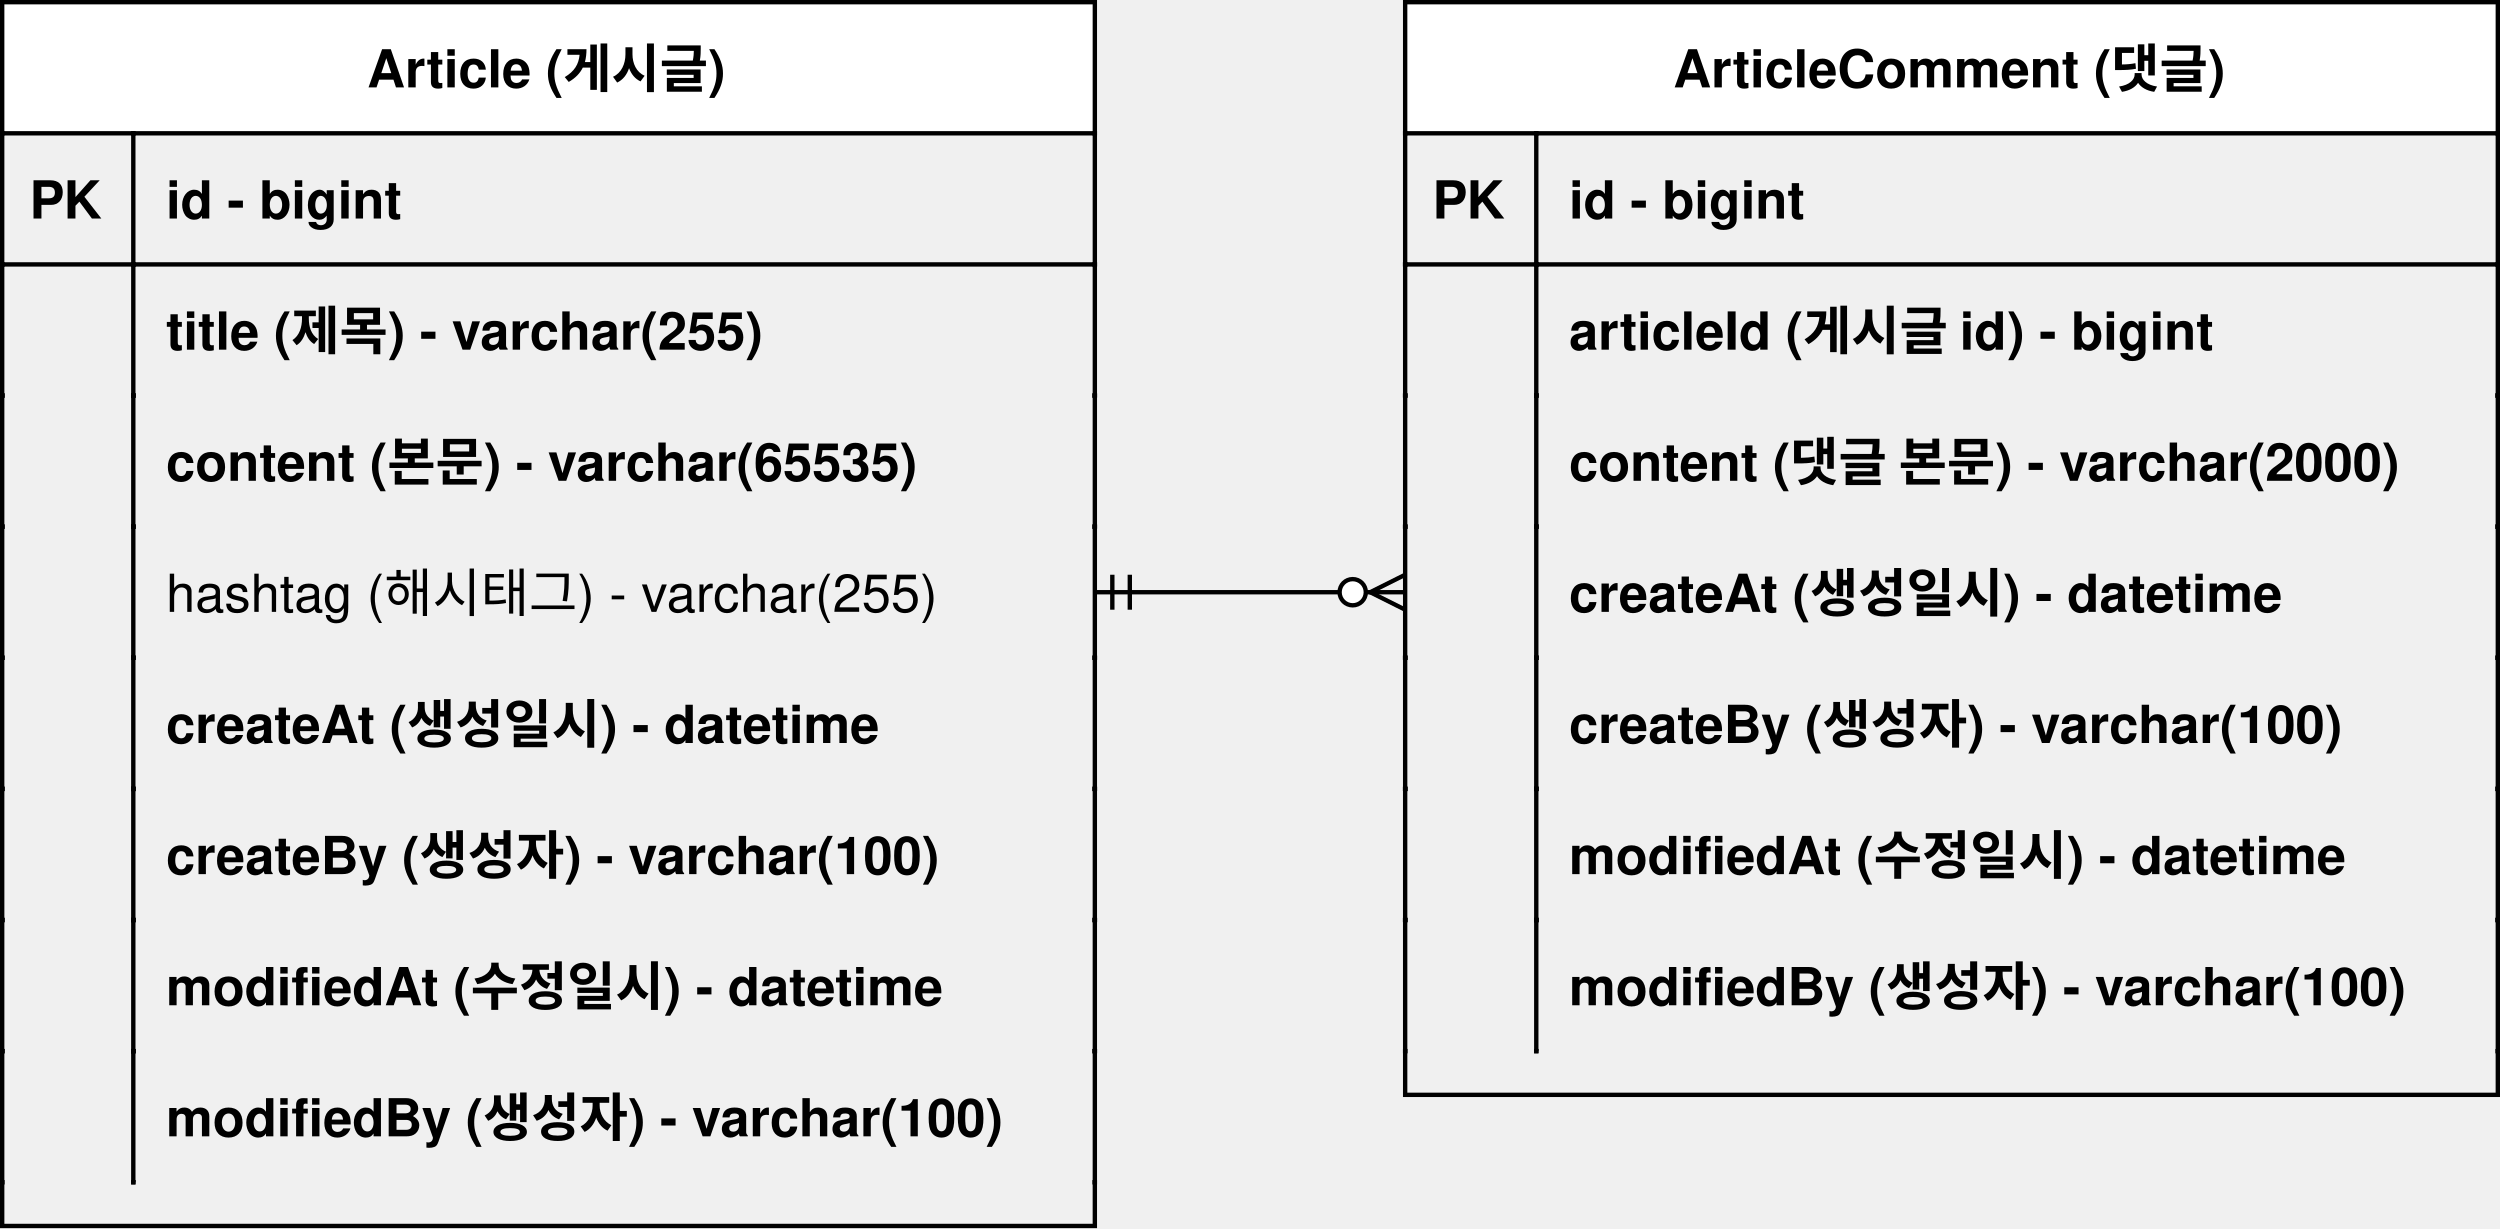
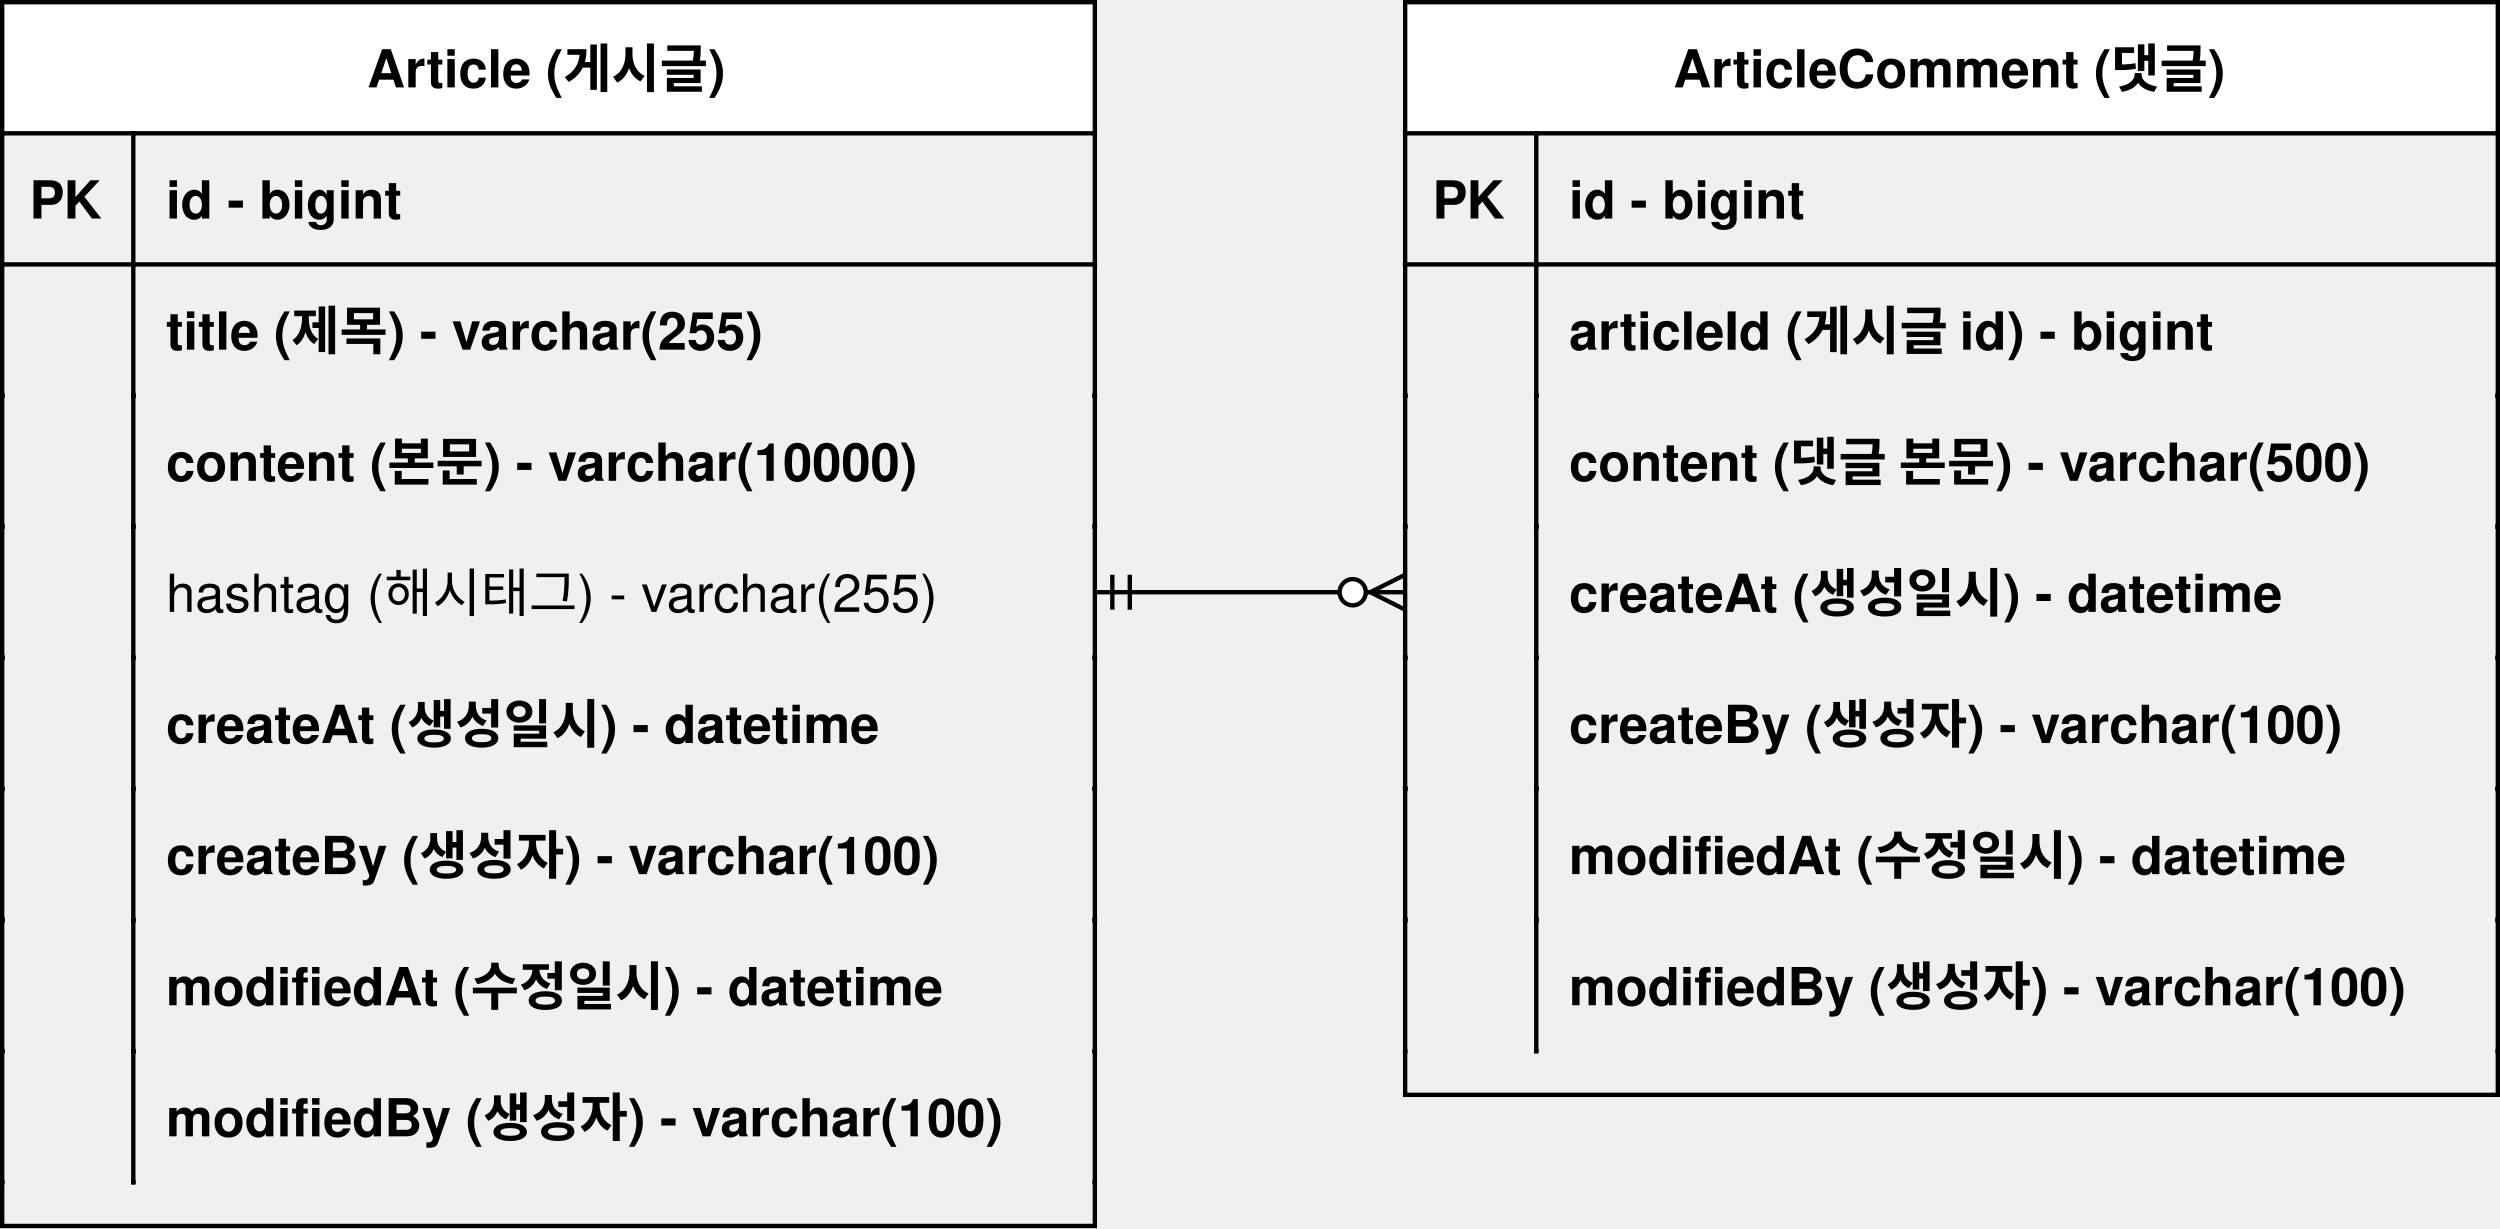
- <svg xmlns="http://www.w3.org/2000/svg" version="1.1" width="572px" height="281px" viewBox="-0.5 -0.5 572 281" content="&lt;mxfile host=&quot;app.diagrams.net&quot; modified=&quot;2023-02-22T09:06:16.798Z&quot; agent=&quot;5.0 (Macintosh; Intel Mac OS X 10_15_7) AppleWebKit/537.36 (KHTML, like Gecko) Chrome/109.0.0.0 Safari/537.36&quot; etag=&quot;AZrdVCpzCrJOlIjflIN-&quot; version=&quot;20.8.22&quot; type=&quot;github&quot;&gt;&lt;diagram id=&quot;R2lEEEUBdFMjLlhIrx00&quot; name=&quot;Page-1&quot;&gt;7V1tc9o4EP41mmk/pGNsTMxHbEh7c8lcmrTX3kcFC6OpbTFGSaC//iRLwgZhXooDBHmGTKy1LFm7j/ax1loATpDMPmdwMr4jIYqBbYUz4PSBbbcsz2L/uGQuJJ1uSwiiDIdCZBWCR/wbqSul9BmHaCplQkQJiSmeLAuHJE3RkC7JYJaR1+VqIxKHS4IJjJAmeBzCWJf+wCEdC6nnWoX8C8LRWPXcsuSZBKrKUjAdw5C8LonQjN6QlMpbvEdZAlOUUnbmDma/UAbcwZhSPtIesG/YZ8Rrf4oIiWIEJ3j6aUgSJh5OWZWbEUxwzNVcasiXDbHunAFwgowQKo6SWYBibqtlM9xUnF3oIePt7nBBcPUyv/1l0fTLq/MvvbuL7q+frmxHNPMC42ep4F5G8ZBp27Y+gEEP+DbwAjAIgOeDbpBLPOBZH6UO6VwZhqlzwg8pfOIif0phRiV+HIsJGCIoxCkbvNNv5eU4hpMpzqsLyRjH4S2ck2eqGlIlf4RnKHwQ8OF1GZJuWWO8yBvnhniUN8NPwxhHKTseMu3wHv0MTdm93MIplTV0/UmVvqCMollJJPX5GZEE0WzOqsizbQkbOZWuPVF8LXBpK1yOS5i01RyEEmjRouVFZw9s7sA0yu2g7sVe7m5RLvW3QHu5P2elOxgzlaSQIp88p+G0jBp2UBpoIcqxtA+u2hquKgHDTEAxjIsRr0KD2zfMyOQbzCJEpWBCMLfs4AWJ+ZqDAMdxQGLCEZaSFKlq+bhdn32YJgLrkwtcdgMBK7eKMvvw6hkNSDqlGUMq7woxwLwiDhqfkonsJ0YjdRuZVDM/fiKUsulfBa/NE3A76ObL1tyGslWrl0G2ZO69betqtr3/ex/rEjbYUZy73jEOQ5QK58DpAhYWX2PMtRZYaH3VHKsuYVeLtHe2SMkEzp4WWDPN92ztGLO4o1ma1betK/b3hCM+Q87P7Mrzi7r+dAKHOI1uxZWdo+BiVj1T7VpxslNzxwDKtcnu3npLd985ubv3DrLtkWb9rvq/3ln/F+/cu5pdKabqwT8APSt/3vdBrwd63Y/S7b/AbDiG2QfbdauXAO/G+dcOmkv2/DT6HcY3j/Cr1QuCH+HN99evrauWBiIjHb8GjZ25oNLxd4/o+Nea1n4/fn+L+quRe9Fuf+2w9YAPj8uIINcH7u59h0d4uN8P2MGq3++4rnMxnr9G2Bjn+Jsn/rdy/Oviesf1/O/oif9PpvC1mZ5ff94fw+mYwkh4/j7ousBvl0L9feA5KuZ/vYYL3usaoHbkGOf81cvAxvvX7/3dU3v/1mFrurN3/wK85vn/lr6gG2aIddmjKubD/X0/P2gDNnnYASv6xetfxQAhu4riBJ0hLo62DqhAkXlcoK8oGy6oiQu8k3PBYe/xz58LKgxw8Vygv8MXXODPN3DBAHSt1UVAy9qwF8gAGqgAkHk0oO8VaGigHhpY7L08HQ0cFu07fxroGEoDeqQvISEeYRSWFgUe6HrqjbDbLAr+AEfmsYEebGzYoCY2aJ+aDRTGLpYNumayga0H/hQbNMuCeiBkHBEo16AnmAQkSUrbDjwGJOfi0ku2YGfLZoKOvGTf/BJ3P9icd37JelgZHXTcGV8bpmTl88Ux80vW358ec3xH+SV/ZBFDo5BrMokuNr+kTlyY9xTRBBffyt0fM79k/f1deGzRNjS2uCZvCIon/79CsDm5PG9arSgvhQhqB5B5LNAEFd+KBU6ebKIavlgWMDSm6OgxxZV8k+XAD5NuT0KxLbOji1VgMo4RHH0B2TBCPYxw+iwU57BF39lTggCvgZSgL/iafci1o8g8Ljgsa63hgnPOSXEOW/qdPxd4ZnJBW1/2NfuQ6wSQcTTQbr6R5M1o4OTpKG37smmgbeiXkrT17RzNPuQD2KAKR+axgdHfQ/umbHD6rJT2YdG/82eDtqFsoAf+mn3I9ULIPCLYITqEwggpnTO1Yjp/QDGkmKSD4oywjNh33GKj98c0iYHY6YXSsMd/4oAVBw+/UUa+kTuYzoHcrVycS2Aa/pPDJuMjRqGEBZph+lM1xo7/43JGC6LUn5Wq9eeqkDLN/CwXSlfxYnFZXlLXieHzMVdCSoqm5Dkbog3KlQFdqnixqt4OEe+1G4wXwiy3x8vyHW8A5T3Jt44svq9fAU8taLorQBQjlVcVINQaclcaWm1HaEJrZzuYWbH4RQhRvfgZD2fwPw==&lt;/diagram&gt;&lt;/mxfile&gt;" resource="https://app.diagrams.net/#HJIHYEON-PF%2Ffc_project-board%2Ffeature%252F%25239-erd%2Fdocuments%2Fproject-board-erd.svg">
+ <svg xmlns="http://www.w3.org/2000/svg" version="1.1" width="572px" height="281px" viewBox="-0.5 -0.5 572 281" content="&lt;mxfile host=&quot;app.diagrams.net&quot; modified=&quot;2023-02-23T08:15:18.906Z&quot; agent=&quot;5.0 (Macintosh; Intel Mac OS X 10_15_7) AppleWebKit/537.36 (KHTML, like Gecko) Chrome/109.0.0.0 Safari/537.36&quot; etag=&quot;mLWSRMV-h_uhuFLiLGFs&quot; version=&quot;20.8.23&quot; type=&quot;github&quot;&gt;&lt;diagram id=&quot;R2lEEEUBdFMjLlhIrx00&quot; name=&quot;Page-1&quot;&gt;7V1bc5s4FP41mmkf0sFgEvxosNPubDKbJu22+6gYGWsKyCMrid1fvxJIgC3i4BpfAnTciXTQBZ3z6XzoINnA8qLlZwrns1vioxCYhr8E1giYZs/sm/yPkKxSydXATgUBxX4qMnLBA/6NZE0lfcI+WkhZKmKEhAzP14UTEsdowtZkkFLysl5sSkJ/TTCHAdIEDxMY6tIf2GezVOrYRi7/gnAwUz33DHklgqqwFCxm0CcvayK0ZNckZvIW7xCNYIxixq/cQvoLUWCPZ4yJkQ6Bec0/U1H6U0BIECI4x4tPExJx8WTBi1xPYYRDoeZCQ65siHdnjYHlUUJYmoqWHgqFrdbNcP3K1UwPVLRboYJ38by6+WWw+MuL9S+7vQ3urh4vTCtt5hmGT1LBQ8rwhGvbND6A8RC4JnA8MPaA44KBl0gc4BgfpQ7ZShmGq3Mukgw+CpG7YJAyiR/L4AKOCAZxzAdvjXpJPgzhfIGT4qlkhkP/Bq7IE1MNqZw7xUvk36fwEWU5km54YyIrGheGeJA3Iy7DEAcxT0+4dkSPLkULfi83cMFkCV1/UqXPiDK0LIikPj8jEiFGV7yIvNqXsFFTyUmzLzkuTYXLWQGTpiOFUAItyFrOOrvncwfGQWKHbO6ud5flC/1laC/2Z210B0Oukhgy5JKn2F8UUcMThYHmogRLu+Cqr+HqVcBwEzAMw3zEm9AQ9vUpmX+DNEBMCuYEC8uOn1E6XxMQ4DD0SEgEwmISI1UsGbft8g/XhGd8soHNb8Dj+V6e5x9RnDKPxAtGOVJFV4gD5gUJ0LiMzGU/IZqq26BSzSL9SBjj0/81eG2fgG+DbrVuzbdQtmn1IsjWzL2zbW3Ntnd/72Jdwgc7DRPXO8O+j+LUOQi6gLnFS4xZaoFM65vm2HQJVS3Sr2yRggmsHS1QMs13bO0Ys/hSszQvbxoX/P8jDsQMOT+zK8+flnUXczjBcXCT1rw8Ci6Wr89Us1acVGruGEC5arO7Nw7p7i9P7u6dvWx7pFlfVf9XlfXfeOc+0OzKMFMP/h4YGsnzvguGQzAcfJRu/xnSyQzSD6Ztv74EeDfOv3bQNNnzs+C3H14/wK/G0PN++NffX772LnoaiDrHX4/jHxzR8Zea1nyffn8rTFvl9ks1oQd8RFwmDXJ9EO7etUSER/h9jyc2/X7P4P+a6Pn3hE3rHH/3xH8ox18W1zuu53+nT/xbcdp5fv15fwYXMwaD1POPwMAGbr8Q6h8Bx1Ix/6sSLniva4DakdM6569eBnbev37vb5/a+/f2W9Odl/vPkNr5/56+oJtQxLscMhXzEf5+lCT6gE8enuBZN3/9qxjA57UYjtAZ4uIw64DqKGofF+gryo4LauIC5+RcsN97/DPjguoGaDwX6O/wUy5wV1u4YAwGRklA6F0uAv6IBqoDqH00oO8V6GigHhrI9l6ejgb2i/adGQ1cVjZA42lAj/RFxMdTjPzCosABA0e9Eba7RcEf4Kh9bKAHGzs2qIkN+qdmA4WxZrDBoLIBms4Gph74U2zQLQvqgVDriEC5Bv2AiUeiqLDtwOFAsrrjJWsouZRVdj1fYu8Gm/M+X1IOq1YHHcvxtX3+neX5kvJb1mOO7/R8yXbodg8cJSeJWnG+ZF9ctO8pogsuHsrdH/N8SfktNym2aHaxxUwVemwRpk/+f/lg++HypGm1omwKEdQOoPaxQBdUPBQLnPywiWq4GSzQxRQzu+oxxY3zJuuBHy59+xCK3aLg4g5Yah0hWPr6sSOEegjh9IdQrP3WfOfFCBlSO0aw9PVetw25dhS1jwv2O7TWccE5H0mx9lv5nRkXOJUN0HQu6Ourvm4bcp0Aah0N9LsvJDkYDZz8NIr67tpG0EC/+n6QxtOAvpuj24ZclQ12wFH72KDVX0N7UDY4/aGU/n7RvzNjg1Z+62y5KvTAX7cNuV4ItY8IKkSHkB8gpXOuacxW9yiEDJN4nF9JLZNuO+7x0bszFoUg3eiFYn8ofuGAZ8f3vxEl38gtjFdAblbOr0Uw9v9JYEPFiJEvYYGWmP1UjfH0f0LOaSHNjZaFYqOVysRcMz+LmUItkc2rJTlVTweVxNmCPNEJ2qJLGb9ligZfK6eilUKvVR1a6f7iTEgTezyjtfvdAso7kuwcyb6uXwFPLWgGG0BMhy5r5SDUGrI3GtpsJ1WN1s7bYObZ/Ach0uL5r3hY4/8B&lt;/diagram&gt;&lt;/mxfile&gt;" resource="https://app.diagrams.net/#HJIHYEON-PF%2Ffc_project-board%2Ffeature%252F%252310-db%2Fdocuments%2Fproject-board-erd.svg">
  <defs>
    <clipPath id="mx-clip-0-30-30-30-0">
      <rect x="0" y="30" width="30" height="30" />
    </clipPath>
    <clipPath id="mx-clip-36-30-214-30-0">
      <rect x="36" y="30" width="214" height="30" />
    </clipPath>
    <clipPath id="mx-clip-36-60-214-30-0">
      <rect x="36" y="60" width="214" height="30" />
    </clipPath>
    <clipPath id="mx-clip-36-90-214-30-0">
      <rect x="36" y="90" width="214" height="30" />
    </clipPath>
    <clipPath id="mx-clip-36-120-214-30-0">
      <rect x="36" y="120" width="214" height="30" />
    </clipPath>
    <clipPath id="mx-clip-36-150-214-30-0">
      <rect x="36" y="150" width="214" height="30" />
    </clipPath>
    <clipPath id="mx-clip-36-180-214-30-0">
      <rect x="36" y="180" width="214" height="30" />
    </clipPath>
    <clipPath id="mx-clip-36-210-214-30-0">
      <rect x="36" y="210" width="214" height="30" />
    </clipPath>
    <clipPath id="mx-clip-36-240-214-30-0">
      <rect x="36" y="240" width="214" height="30" />
    </clipPath>
    <clipPath id="mx-clip-321-30-30-30-0">
      <rect x="321" y="30" width="30" height="30" />
    </clipPath>
    <clipPath id="mx-clip-357-30-214-30-0">
      <rect x="357" y="30" width="214" height="30" />
    </clipPath>
    <clipPath id="mx-clip-357-60-214-30-0">
      <rect x="357" y="60" width="214" height="30" />
    </clipPath>
    <clipPath id="mx-clip-357-90-214-30-0">
      <rect x="357" y="90" width="214" height="30" />
    </clipPath>
    <clipPath id="mx-clip-357-120-214-30-0">
      <rect x="357" y="120" width="214" height="30" />
    </clipPath>
    <clipPath id="mx-clip-357-150-214-30-0">
      <rect x="357" y="150" width="214" height="30" />
    </clipPath>
    <clipPath id="mx-clip-357-180-214-30-0">
      <rect x="357" y="180" width="214" height="30" />
    </clipPath>
    <clipPath id="mx-clip-357-210-214-30-0">
      <rect x="357" y="210" width="214" height="30" />
    </clipPath>
  </defs>
  <g>
    <path d="M 0 30 L 0 0 L 250 0 L 250 30" fill="rgb(255, 255, 255)" stroke="rgb(0, 0, 0)" stroke-miterlimit="10" pointer-events="all" />
    <path d="M 0 30 L 0 280 L 250 280 L 250 30" fill="none" stroke="rgb(0, 0, 0)" stroke-miterlimit="10" pointer-events="none" />
    <path d="M 0 30 L 250 30" fill="none" stroke="rgb(0, 0, 0)" stroke-miterlimit="10" pointer-events="none" />
    <path d="M 30 30 L 30 60 L 30 90 L 30 120 L 30 150 L 30 180 L 30 210 L 30 240 L 30 270" fill="none" stroke="rgb(0, 0, 0)" stroke-miterlimit="10" pointer-events="none" />
    <g fill="rgb(0, 0, 0)" font-family="Helvetica" font-weight="bold" pointer-events="none" text-anchor="middle" font-size="12px">
      <text x="124.5" y="19.5">Article (게시글)</text>
    </g>
    <path d="M 0 30 M 250 30 M 250 60 L 0 60" fill="none" stroke="rgb(0, 0, 0)" stroke-linecap="square" stroke-miterlimit="10" pointer-events="none" />
    <path d="M 0 30 M 30 30 M 30 60 M 0 60" fill="none" stroke="rgb(0, 0, 0)" stroke-linecap="square" stroke-miterlimit="10" pointer-events="none" />
    <g fill="rgb(0, 0, 0)" font-family="Helvetica" font-weight="bold" pointer-events="none" clip-path="url(#mx-clip-0-30-30-30-0)" text-anchor="middle" font-size="12px">
      <text x="14.5" y="49.5">PK</text>
    </g>
    <path d="M 30 30 M 250 30 M 250 60 M 30 60" fill="none" stroke="rgb(0, 0, 0)" stroke-linecap="square" stroke-miterlimit="10" pointer-events="none" />
    <g fill="rgb(0, 0, 0)" font-family="Helvetica" font-weight="bold" pointer-events="none" clip-path="url(#mx-clip-36-30-214-30-0)" font-size="12px">
      <text x="37.5" y="49.5">id - bigint</text>
    </g>
    <path d="M 0 60 M 250 60 M 250 90 M 0 90" fill="none" stroke="rgb(0, 0, 0)" stroke-linecap="square" stroke-miterlimit="10" pointer-events="none" />
    <path d="M 0 60 M 30 60 M 30 90 M 0 90" fill="none" stroke="rgb(0, 0, 0)" stroke-linecap="square" stroke-miterlimit="10" pointer-events="none" />
    <path d="M 30 60 M 250 60 M 250 90 M 30 90" fill="none" stroke="rgb(0, 0, 0)" stroke-linecap="square" stroke-miterlimit="10" pointer-events="none" />
    <g fill="rgb(0, 0, 0)" font-family="Helvetica" font-weight="bold" pointer-events="none" clip-path="url(#mx-clip-36-60-214-30-0)" font-size="12px">
      <text x="37.5" y="79.5">title (제목) - varchar(255)</text>
    </g>
    <path d="M 0 90 M 250 90 M 250 120 M 0 120" fill="none" stroke="rgb(0, 0, 0)" stroke-linecap="square" stroke-miterlimit="10" pointer-events="none" />
    <path d="M 0 90 M 30 90 M 30 120 M 0 120" fill="none" stroke="rgb(0, 0, 0)" stroke-linecap="square" stroke-miterlimit="10" pointer-events="none" />
    <path d="M 30 90 M 250 90 M 250 120 M 30 120" fill="none" stroke="rgb(0, 0, 0)" stroke-linecap="square" stroke-miterlimit="10" pointer-events="none" />
    <g fill="rgb(0, 0, 0)" font-family="Helvetica" font-weight="bold" pointer-events="none" clip-path="url(#mx-clip-36-90-214-30-0)" font-size="12px">
-       <text x="37.5" y="109.5">content (본문) - varchar(65535)</text>
+       <text x="37.5" y="109.5">content (본문) - varchar(10000)</text>
    </g>
    <path d="M 0 120 M 250 120 M 250 150 M 0 150" fill="none" stroke="rgb(0, 0, 0)" stroke-linecap="square" stroke-miterlimit="10" pointer-events="none" />
    <path d="M 0 120 M 30 120 M 30 150 M 0 150" fill="none" stroke="rgb(0, 0, 0)" stroke-linecap="square" stroke-miterlimit="10" pointer-events="none" />
    <path d="M 30 120 M 250 120 M 250 150 M 30 150" fill="none" stroke="rgb(0, 0, 0)" stroke-linecap="square" stroke-miterlimit="10" pointer-events="none" />
    <g fill="rgb(0, 0, 0)" font-family="Helvetica" pointer-events="none" clip-path="url(#mx-clip-36-120-214-30-0)" font-size="12px">
      <text x="37.5" y="139.5">hashtag (해시태그) - varchar(255)</text>
    </g>
    <path d="M 0 150 M 250 150 M 250 180 M 0 180" fill="none" stroke="rgb(0, 0, 0)" stroke-linecap="square" stroke-miterlimit="10" pointer-events="none" />
    <path d="M 0 150 M 30 150 M 30 180 M 0 180" fill="none" stroke="rgb(0, 0, 0)" stroke-linecap="square" stroke-miterlimit="10" pointer-events="none" />
    <path d="M 30 150 M 250 150 M 250 180 M 30 180" fill="none" stroke="rgb(0, 0, 0)" stroke-linecap="square" stroke-miterlimit="10" pointer-events="none" />
    <g fill="rgb(0, 0, 0)" font-family="Helvetica" font-weight="bold" pointer-events="none" clip-path="url(#mx-clip-36-150-214-30-0)" font-size="12px">
      <text x="37.5" y="169.5">createAt (생성일시) - datetime</text>
    </g>
    <path d="M 0 180 M 250 180 M 250 210 M 0 210" fill="none" stroke="rgb(0, 0, 0)" stroke-linecap="square" stroke-miterlimit="10" pointer-events="none" />
    <path d="M 0 180 M 30 180 M 30 210 M 0 210" fill="none" stroke="rgb(0, 0, 0)" stroke-linecap="square" stroke-miterlimit="10" pointer-events="none" />
    <path d="M 30 180 M 250 180 M 250 210 M 30 210" fill="none" stroke="rgb(0, 0, 0)" stroke-linecap="square" stroke-miterlimit="10" pointer-events="none" />
    <g fill="rgb(0, 0, 0)" font-family="Helvetica" font-weight="bold" pointer-events="none" clip-path="url(#mx-clip-36-180-214-30-0)" font-size="12px">
      <text x="37.5" y="199.5">createBy (생성자) - varchar(100)</text>
    </g>
    <path d="M 0 210 M 250 210 M 250 240 M 0 240" fill="none" stroke="rgb(0, 0, 0)" stroke-linecap="square" stroke-miterlimit="10" pointer-events="none" />
    <path d="M 0 210 M 30 210 M 30 240 M 0 240" fill="none" stroke="rgb(0, 0, 0)" stroke-linecap="square" stroke-miterlimit="10" pointer-events="none" />
    <path d="M 30 210 M 250 210 M 250 240 M 30 240" fill="none" stroke="rgb(0, 0, 0)" stroke-linecap="square" stroke-miterlimit="10" pointer-events="none" />
    <g fill="rgb(0, 0, 0)" font-family="Helvetica" font-weight="bold" pointer-events="none" clip-path="url(#mx-clip-36-210-214-30-0)" font-size="12px">
      <text x="37.5" y="229.5">modifiedAt (수정일시) - datetime</text>
    </g>
    <path d="M 0 240 M 250 240 M 250 270 M 0 270" fill="none" stroke="rgb(0, 0, 0)" stroke-linecap="square" stroke-miterlimit="10" pointer-events="none" />
    <path d="M 0 240 M 30 240 M 30 270 M 0 270" fill="none" stroke="rgb(0, 0, 0)" stroke-linecap="square" stroke-miterlimit="10" pointer-events="none" />
    <path d="M 30 240 M 250 240 M 250 270 M 30 270" fill="none" stroke="rgb(0, 0, 0)" stroke-linecap="square" stroke-miterlimit="10" pointer-events="none" />
    <g fill="rgb(0, 0, 0)" font-family="Helvetica" font-weight="bold" pointer-events="none" clip-path="url(#mx-clip-36-240-214-30-0)" font-size="12px">
      <text x="37.5" y="259.5">modifiedBy (생성자) - varchar(100)</text>
    </g>
    <path d="M 321 30 L 321 0 L 571 0 L 571 30" fill="rgb(255, 255, 255)" stroke="rgb(0, 0, 0)" stroke-miterlimit="10" pointer-events="none" />
    <path d="M 321 30 L 321 250 L 571 250 L 571 30" fill="none" stroke="rgb(0, 0, 0)" stroke-miterlimit="10" pointer-events="none" />
    <path d="M 321 30 L 571 30" fill="none" stroke="rgb(0, 0, 0)" stroke-miterlimit="10" pointer-events="none" />
    <path d="M 351 30 L 351 60 L 351 90 L 351 120 L 351 150 L 351 180 L 351 210 L 351 240" fill="none" stroke="rgb(0, 0, 0)" stroke-miterlimit="10" pointer-events="none" />
    <g fill="rgb(0, 0, 0)" font-family="Helvetica" font-weight="bold" pointer-events="none" text-anchor="middle" font-size="12px">
      <text x="445.5" y="19.5">ArticleComment (댓글)</text>
    </g>
    <path d="M 321 30 M 571 30 M 571 60 L 321 60" fill="none" stroke="rgb(0, 0, 0)" stroke-linecap="square" stroke-miterlimit="10" pointer-events="none" />
    <path d="M 321 30 M 351 30 M 351 60 M 321 60" fill="none" stroke="rgb(0, 0, 0)" stroke-linecap="square" stroke-miterlimit="10" pointer-events="none" />
    <g fill="rgb(0, 0, 0)" font-family="Helvetica" font-weight="bold" pointer-events="none" clip-path="url(#mx-clip-321-30-30-30-0)" text-anchor="middle" font-size="12px">
      <text x="335.5" y="49.5">PK</text>
    </g>
    <path d="M 351 30 M 571 30 M 571 60 M 351 60" fill="none" stroke="rgb(0, 0, 0)" stroke-linecap="square" stroke-miterlimit="10" pointer-events="none" />
    <g fill="rgb(0, 0, 0)" font-family="Helvetica" font-weight="bold" pointer-events="none" clip-path="url(#mx-clip-357-30-214-30-0)" font-size="12px">
      <text x="358.5" y="49.5">id - bigint</text>
    </g>
    <path d="M 321 60 M 571 60 M 571 90 M 321 90" fill="none" stroke="rgb(0, 0, 0)" stroke-linecap="square" stroke-miterlimit="10" pointer-events="none" />
    <path d="M 321 60 M 351 60 M 351 90 M 321 90" fill="none" stroke="rgb(0, 0, 0)" stroke-linecap="square" stroke-miterlimit="10" pointer-events="none" />
    <path d="M 351 60 M 571 60 M 571 90 M 351 90" fill="none" stroke="rgb(0, 0, 0)" stroke-linecap="square" stroke-miterlimit="10" pointer-events="none" />
    <g fill="rgb(0, 0, 0)" font-family="Helvetica" font-weight="bold" pointer-events="none" clip-path="url(#mx-clip-357-60-214-30-0)" font-size="12px">
      <text x="358.5" y="79.5">articleId (게시글 id) - bigint</text>
    </g>
    <path d="M 321 90 M 571 90 M 571 120 M 321 120" fill="none" stroke="rgb(0, 0, 0)" stroke-linecap="square" stroke-miterlimit="10" pointer-events="none" />
    <path d="M 321 90 M 351 90 M 351 120 M 321 120" fill="none" stroke="rgb(0, 0, 0)" stroke-linecap="square" stroke-miterlimit="10" pointer-events="none" />
    <path d="M 351 90 M 571 90 M 571 120 M 351 120" fill="none" stroke="rgb(0, 0, 0)" stroke-linecap="square" stroke-miterlimit="10" pointer-events="none" />
    <g fill="rgb(0, 0, 0)" font-family="Helvetica" font-weight="bold" pointer-events="none" clip-path="url(#mx-clip-357-90-214-30-0)" font-size="12px">
-       <text x="358.5" y="109.5">content (댓글 본문) - varchar(2000)</text>
+       <text x="358.5" y="109.5">content (댓글 본문) - varchar(500)</text>
    </g>
    <path d="M 321 120 M 571 120 M 571 150 M 321 150" fill="none" stroke="rgb(0, 0, 0)" stroke-linecap="square" stroke-miterlimit="10" pointer-events="none" />
    <path d="M 321 120 M 351 120 M 351 150 M 321 150" fill="none" stroke="rgb(0, 0, 0)" stroke-linecap="square" stroke-miterlimit="10" pointer-events="none" />
    <path d="M 351 120 M 571 120 M 571 150 M 351 150" fill="none" stroke="rgb(0, 0, 0)" stroke-linecap="square" stroke-miterlimit="10" pointer-events="none" />
    <g fill="rgb(0, 0, 0)" font-family="Helvetica" font-weight="bold" pointer-events="none" clip-path="url(#mx-clip-357-120-214-30-0)" font-size="12px">
      <text x="358.5" y="139.5">createAt (생성일시) - datetime</text>
    </g>
    <path d="M 321 150 M 571 150 M 571 180 M 321 180" fill="none" stroke="rgb(0, 0, 0)" stroke-linecap="square" stroke-miterlimit="10" pointer-events="none" />
    <path d="M 321 150 M 351 150 M 351 180 M 321 180" fill="none" stroke="rgb(0, 0, 0)" stroke-linecap="square" stroke-miterlimit="10" pointer-events="none" />
    <path d="M 351 150 M 571 150 M 571 180 M 351 180" fill="none" stroke="rgb(0, 0, 0)" stroke-linecap="square" stroke-miterlimit="10" pointer-events="none" />
    <g fill="rgb(0, 0, 0)" font-family="Helvetica" font-weight="bold" pointer-events="none" clip-path="url(#mx-clip-357-150-214-30-0)" font-size="12px">
      <text x="358.5" y="169.5">createBy (생성자) - varchar(100)</text>
    </g>
    <path d="M 321 180 M 571 180 M 571 210 M 321 210" fill="none" stroke="rgb(0, 0, 0)" stroke-linecap="square" stroke-miterlimit="10" pointer-events="none" />
    <path d="M 321 180 M 351 180 M 351 210 M 321 210" fill="none" stroke="rgb(0, 0, 0)" stroke-linecap="square" stroke-miterlimit="10" pointer-events="none" />
    <path d="M 351 180 M 571 180 M 571 210 M 351 210" fill="none" stroke="rgb(0, 0, 0)" stroke-linecap="square" stroke-miterlimit="10" pointer-events="none" />
    <g fill="rgb(0, 0, 0)" font-family="Helvetica" font-weight="bold" pointer-events="none" clip-path="url(#mx-clip-357-180-214-30-0)" font-size="12px">
      <text x="358.5" y="199.5">modifiedAt (수정일시) - datetime</text>
    </g>
    <path d="M 321 210 M 571 210 M 571 240 M 321 240" fill="none" stroke="rgb(0, 0, 0)" stroke-linecap="square" stroke-miterlimit="10" pointer-events="none" />
    <path d="M 321 210 M 351 210 M 351 240 M 321 240" fill="none" stroke="rgb(0, 0, 0)" stroke-linecap="square" stroke-miterlimit="10" pointer-events="none" />
    <path d="M 351 210 M 571 210 M 571 240 M 351 240" fill="none" stroke="rgb(0, 0, 0)" stroke-linecap="square" stroke-miterlimit="10" pointer-events="none" />
    <g fill="rgb(0, 0, 0)" font-family="Helvetica" font-weight="bold" pointer-events="none" clip-path="url(#mx-clip-357-210-214-30-0)" font-size="12px">
      <text x="358.5" y="229.5">modifiedBy (생성자) - varchar(100)</text>
    </g>
    <path d="M 250 135 L 280 135 L 291 135 L 321 135" fill="none" stroke="rgb(0, 0, 0)" stroke-miterlimit="10" pointer-events="none" />
    <path d="M 254 131 L 254 139 M 258 131 L 258 139" fill="none" stroke="rgb(0, 0, 0)" stroke-miterlimit="10" pointer-events="none" />
    <ellipse cx="309" cy="135" rx="3" ry="3" fill="#ffffff" stroke="rgb(0, 0, 0)" pointer-events="none" />
    <path d="M 321 131 L 313 135 L 321 139" fill="none" stroke="rgb(0, 0, 0)" stroke-miterlimit="10" pointer-events="none" />
  </g>
</svg>
